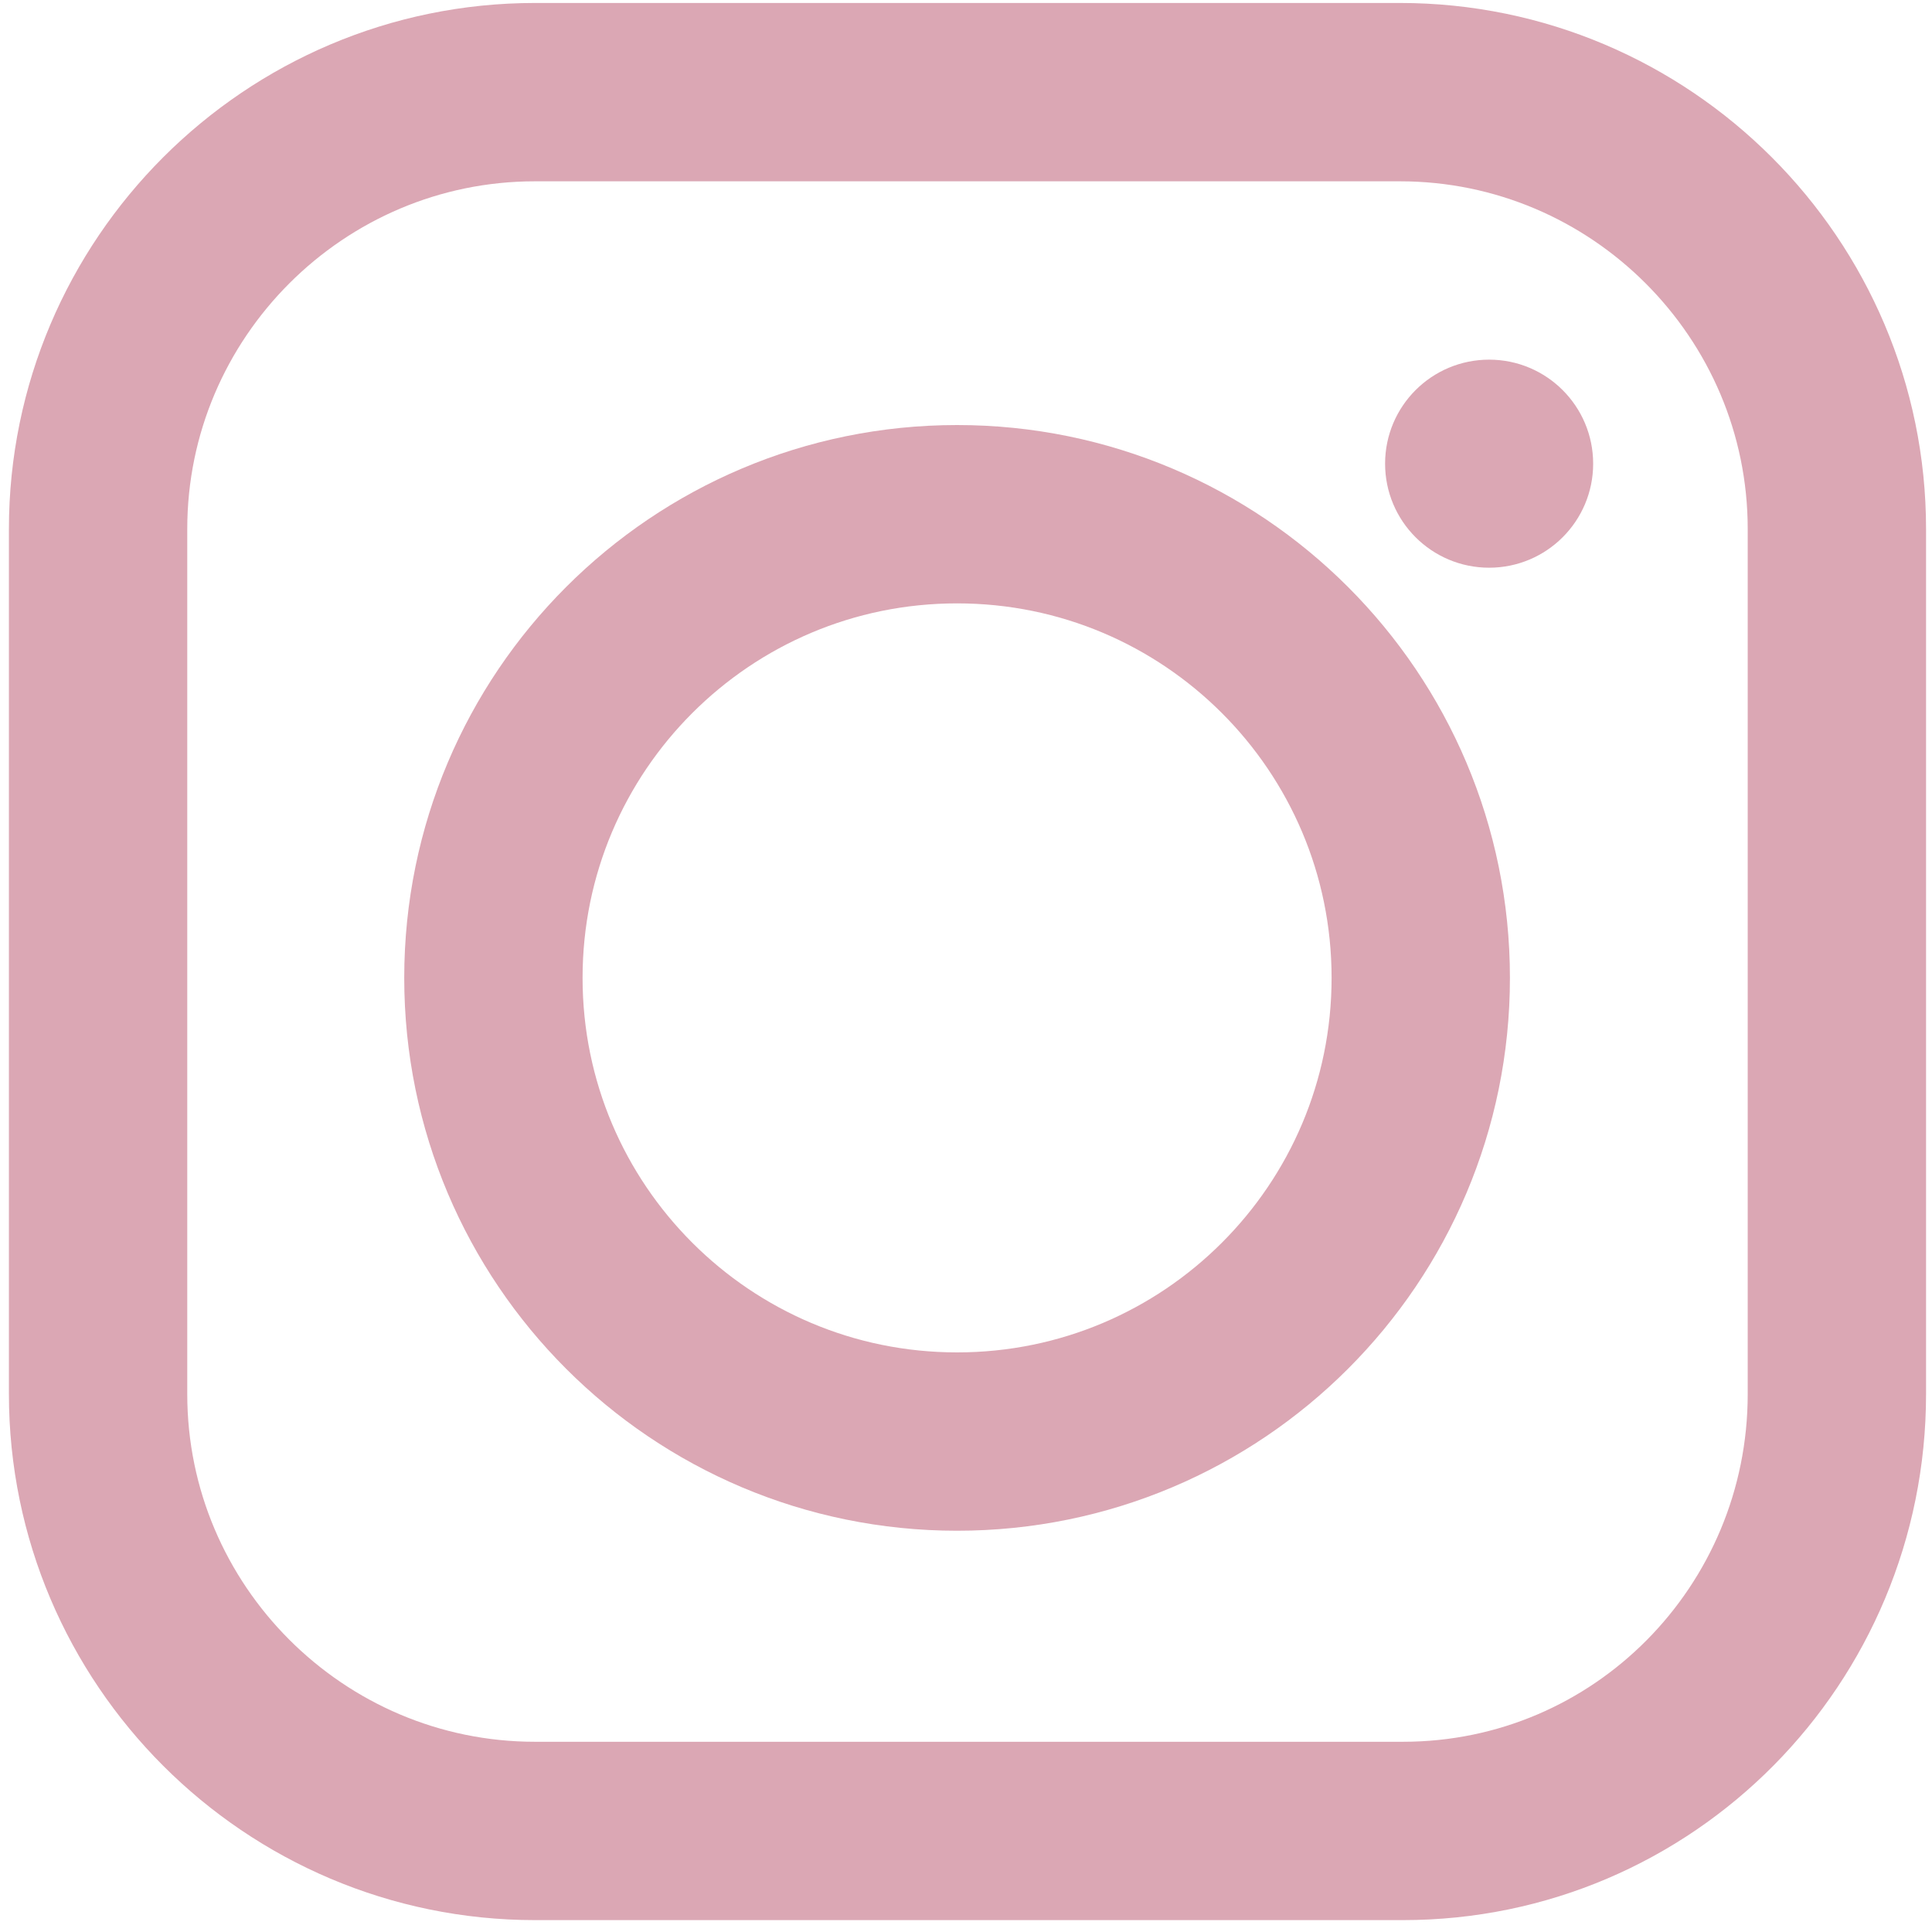
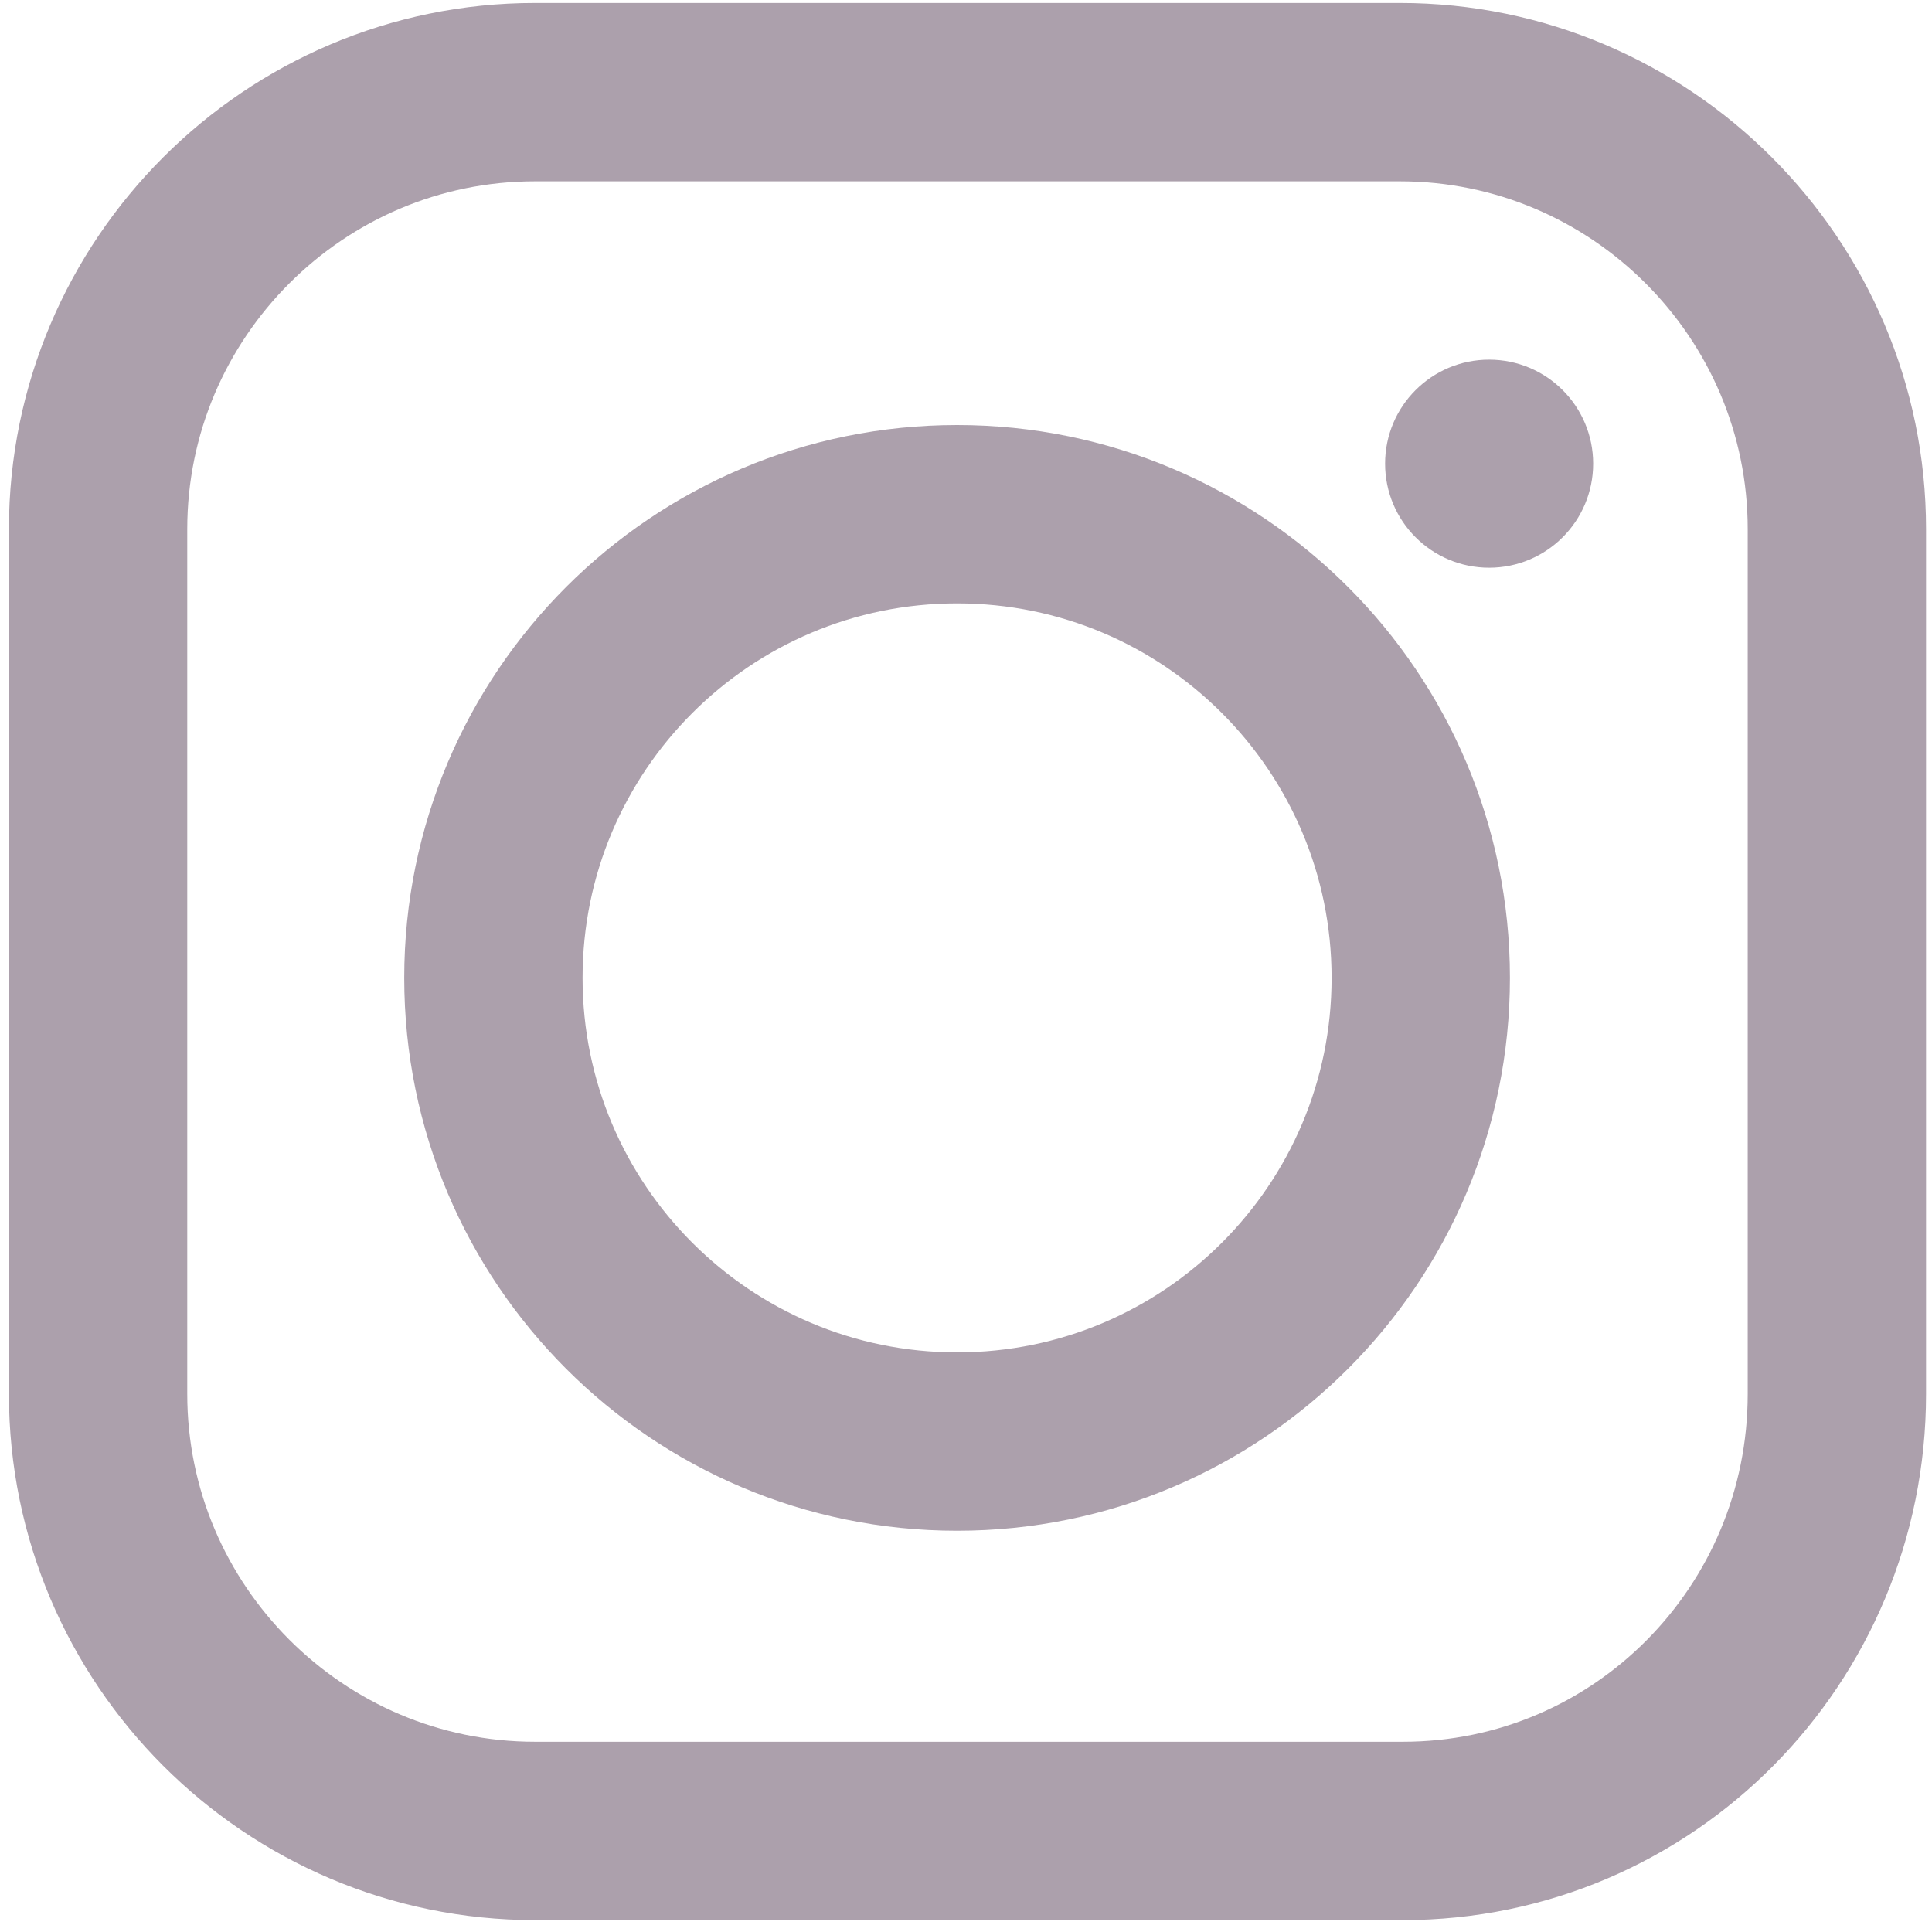
<svg xmlns="http://www.w3.org/2000/svg" version="1.1" id="Layer_1" x="0px" y="0px" viewBox="0 0 65 65" style="enable-background:new 0 0 65 65;" xml:space="preserve">
  <style type="text/css">
- 	.st0{fill:none;stroke:#DBA7B4;stroke-width:6;stroke-miterlimit:10;}
- 	.st1{fill:#DBA7B4;stroke:#DBA7B4;stroke-miterlimit:10;}
+ 	.st0{fill:none;stroke:#ACA0AC;stroke-width:6;stroke-miterlimit:10;}
+ 	.st1{fill:#ACA0AC;stroke:#ACA0AC;stroke-miterlimit:10;}
</style>
  <path class="st0" d="M47.2,61.6H18C9.9,61.6,3.3,55,3.3,46.9V17.8C3.3,9.7,9.9,3.1,18,3.1h29.1c8.1,0,14.7,6.6,14.7,14.7v29.1  C61.8,55,55.3,61.6,47.2,61.6z" />
  <circle class="st0" cx="32.2" cy="32.9" r="15.6" />
  <circle class="st1" cx="50.1" cy="15.6" r="3" />
</svg>
